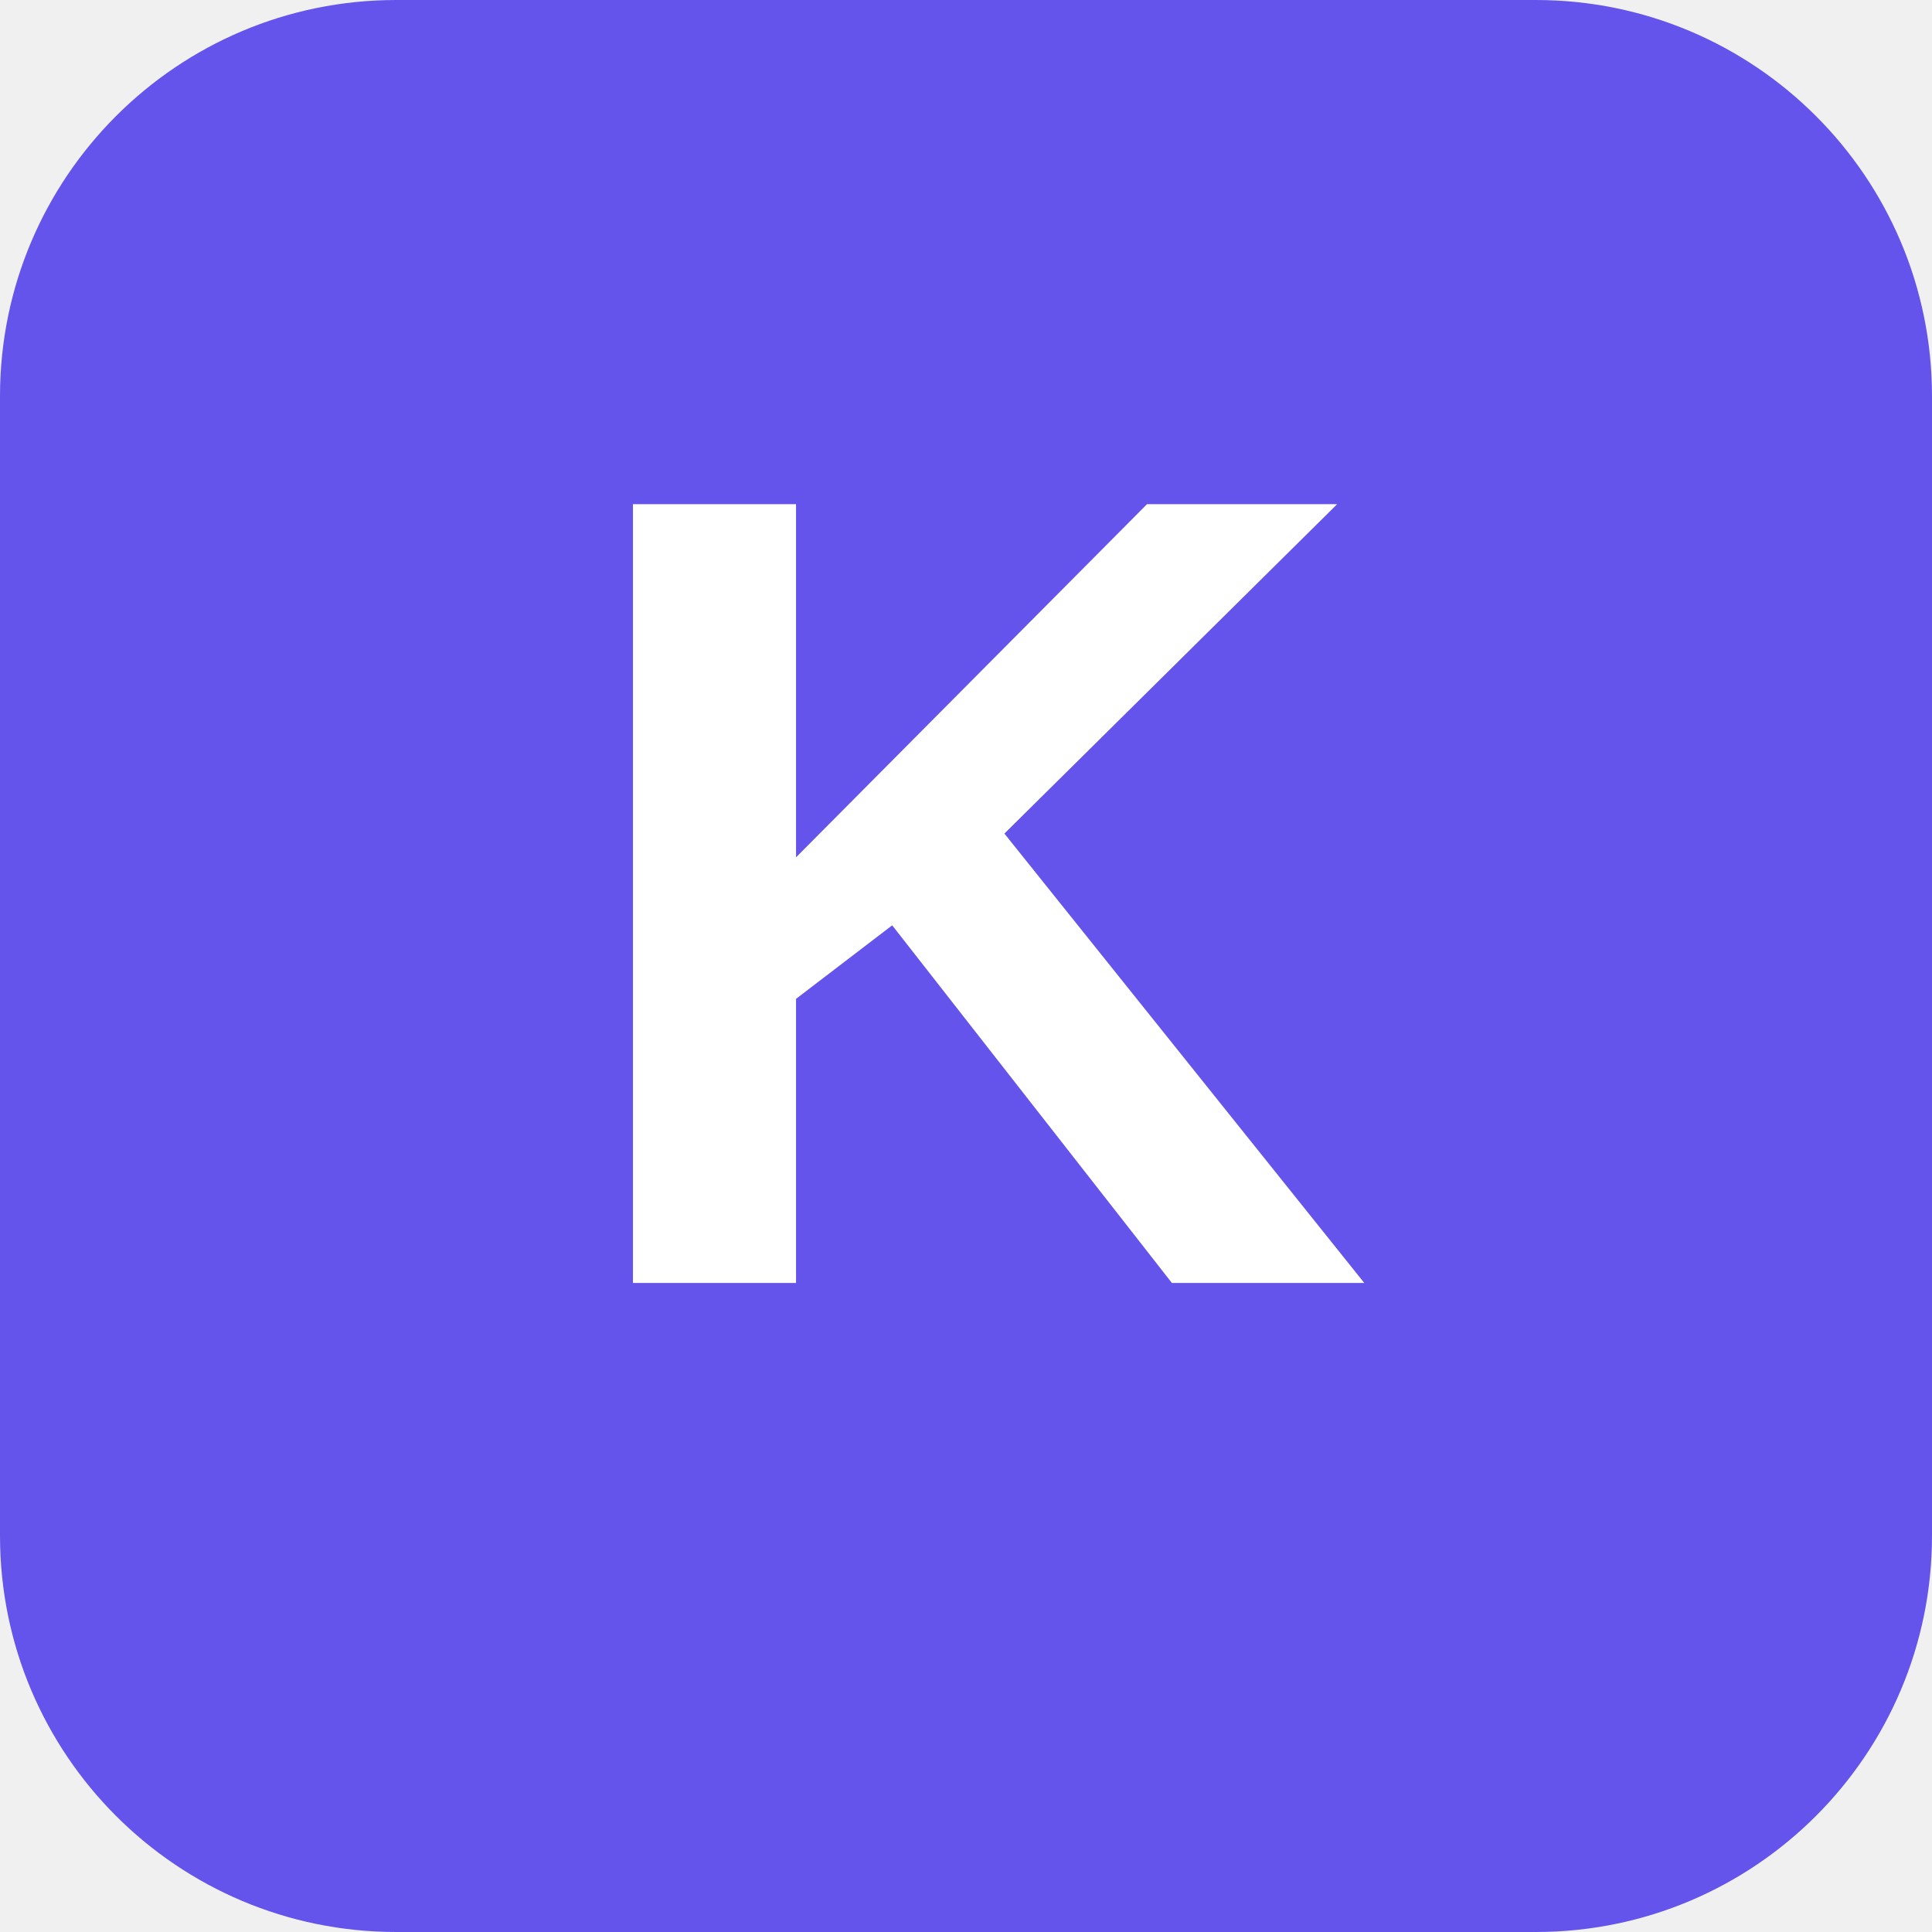
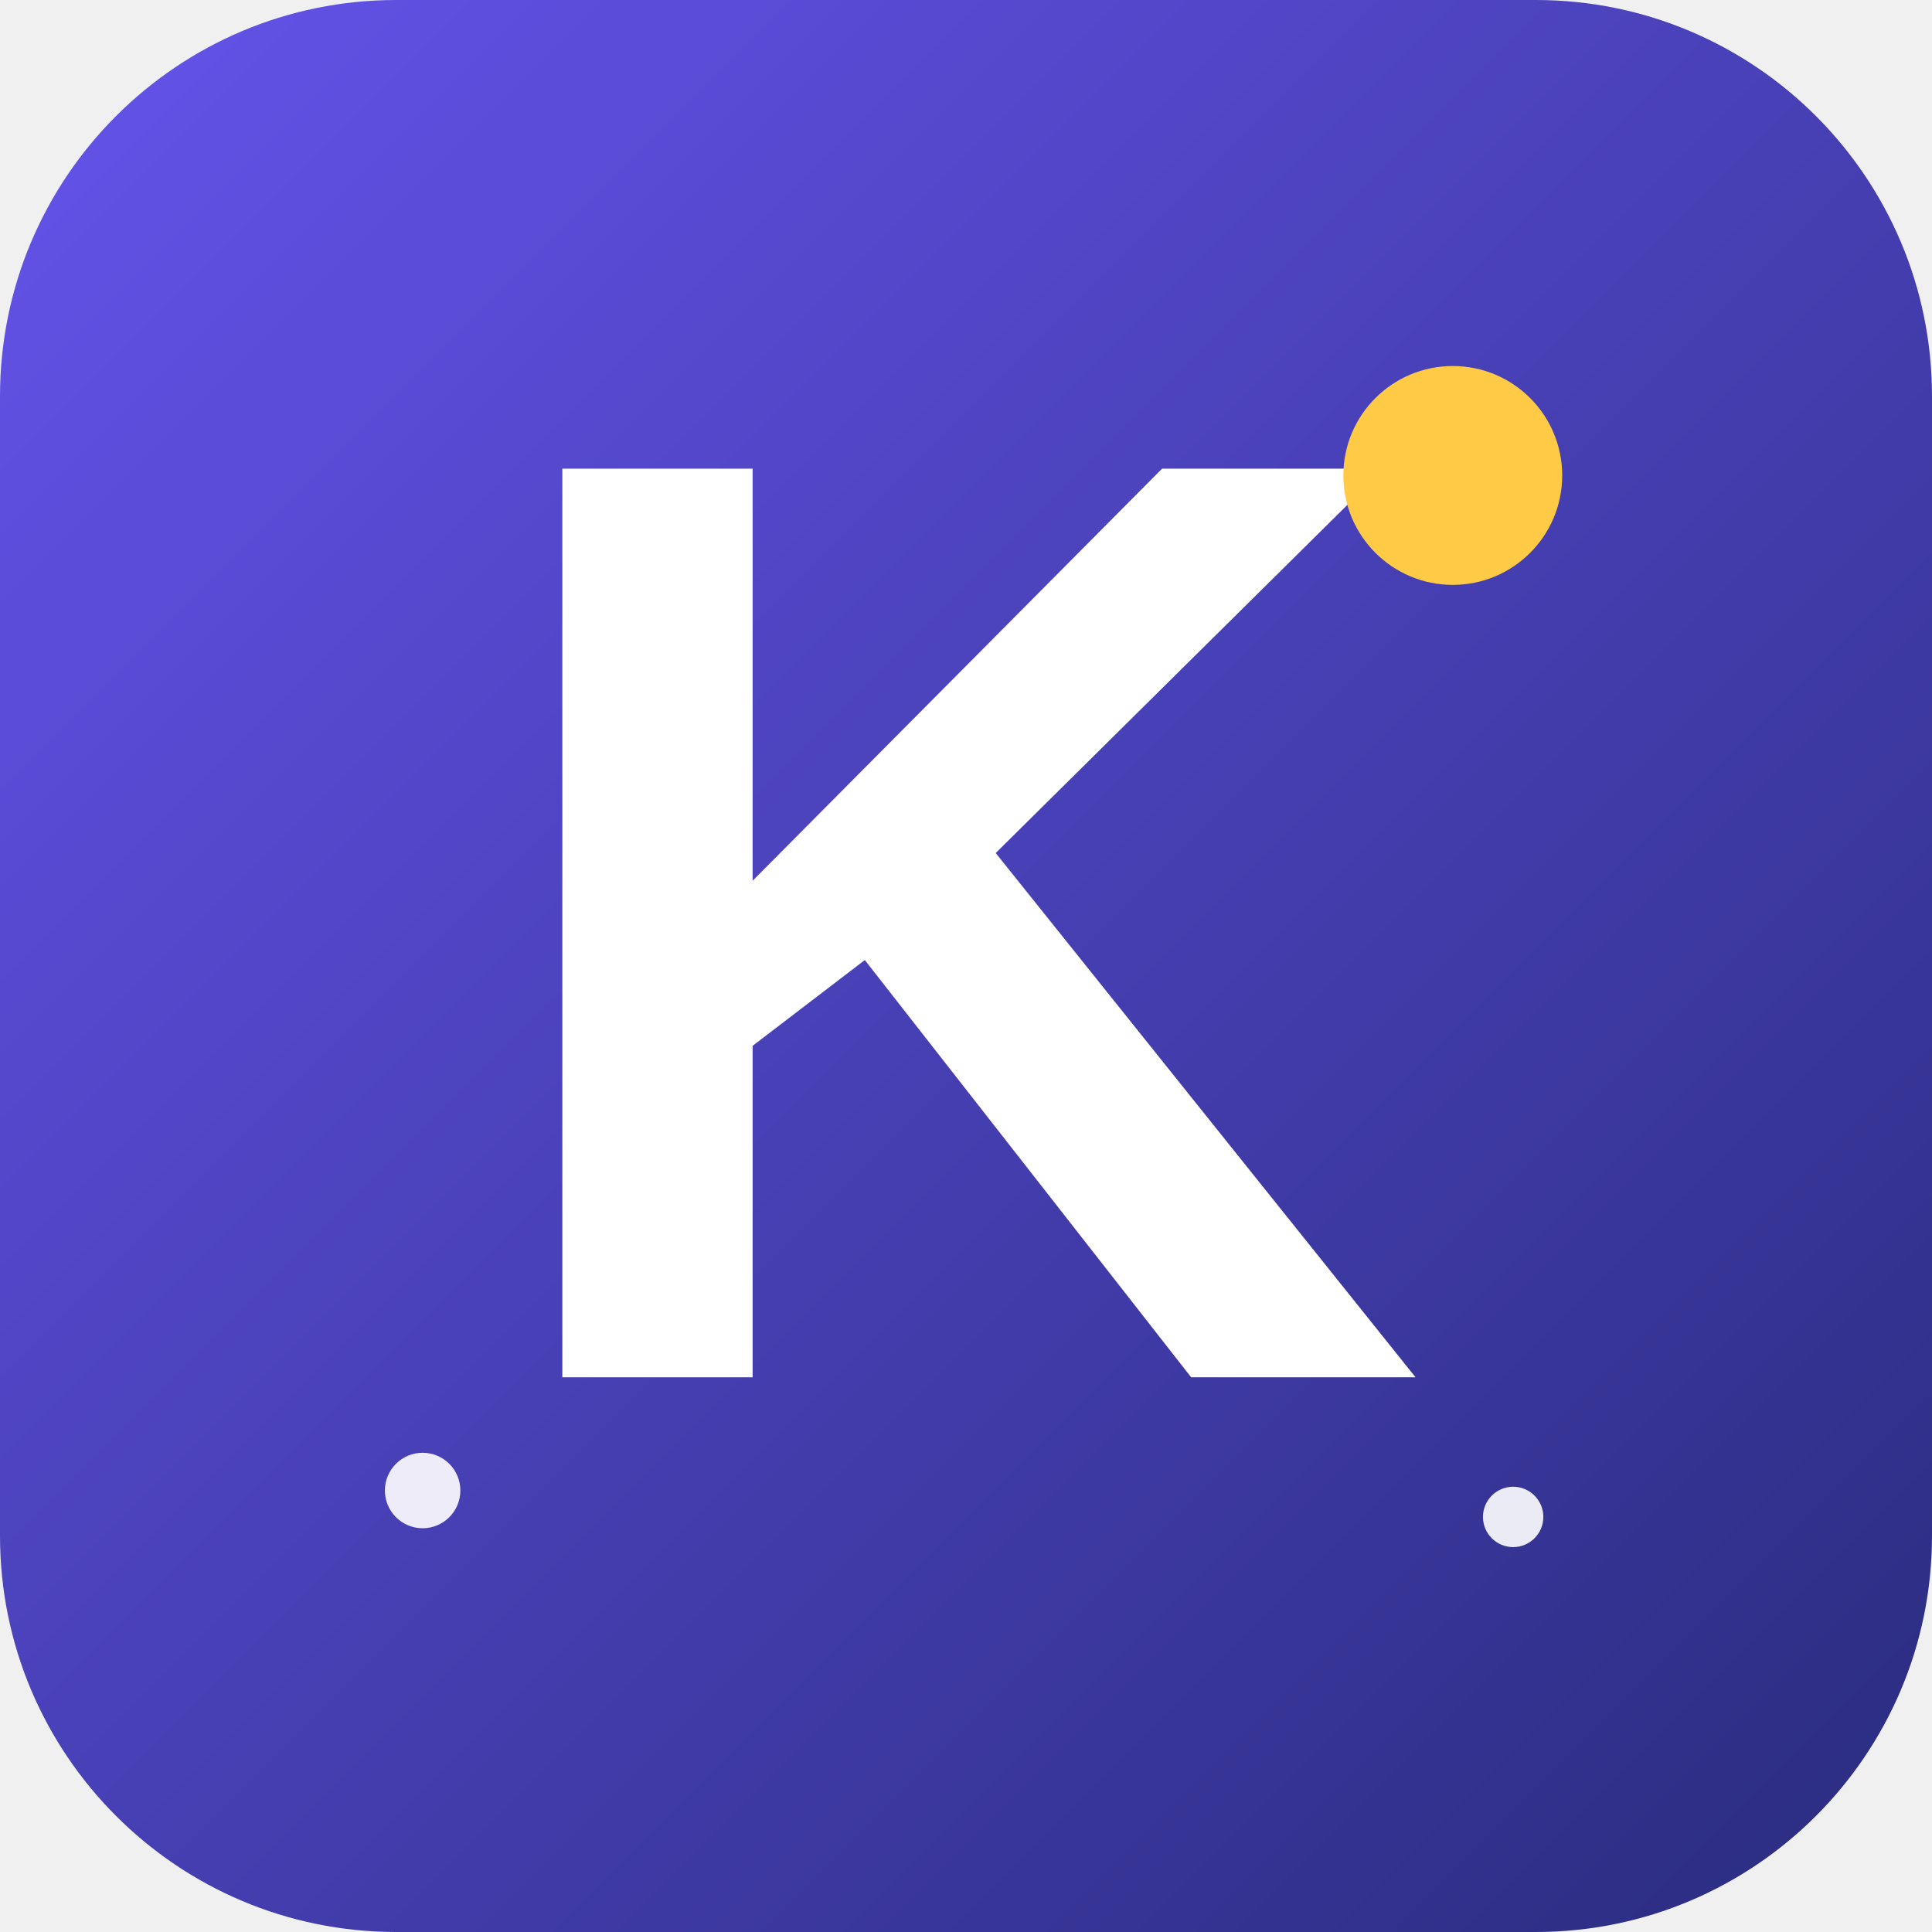
<svg xmlns="http://www.w3.org/2000/svg" width="512" height="512" viewBox="0 0 512 512">
-   <rect width="512" height="512" rx="105" fill="#6554ec" />
-   <text x="256" y="340" text-anchor="middle" fill="white" font-family="Arial,sans-serif" font-size="300" font-weight="bold">K</text>
+   <defs>
+     <linearGradient id="g" x2="1" y2="1">
+       <stop stop-color="#6554ec" />
+       <stop offset="1" stop-color="#292b7d" />
+     </linearGradient>
+   </defs>
+   <rect width="512" height="512" rx="105" fill="url(#g)" />
+   <text x="252" y="365" text-anchor="middle" fill="white" font-family="Arial,sans-serif" font-size="350" font-weight="900">K</text>
+   <circle cx="385" cy="126" r="29" fill="#ffca45" />
+   <circle cx="112" cy="395" r="10" fill="white" opacity=".9" />
+   <circle cx="401" cy="402" r="8" fill="white" opacity=".9" />
</svg>
